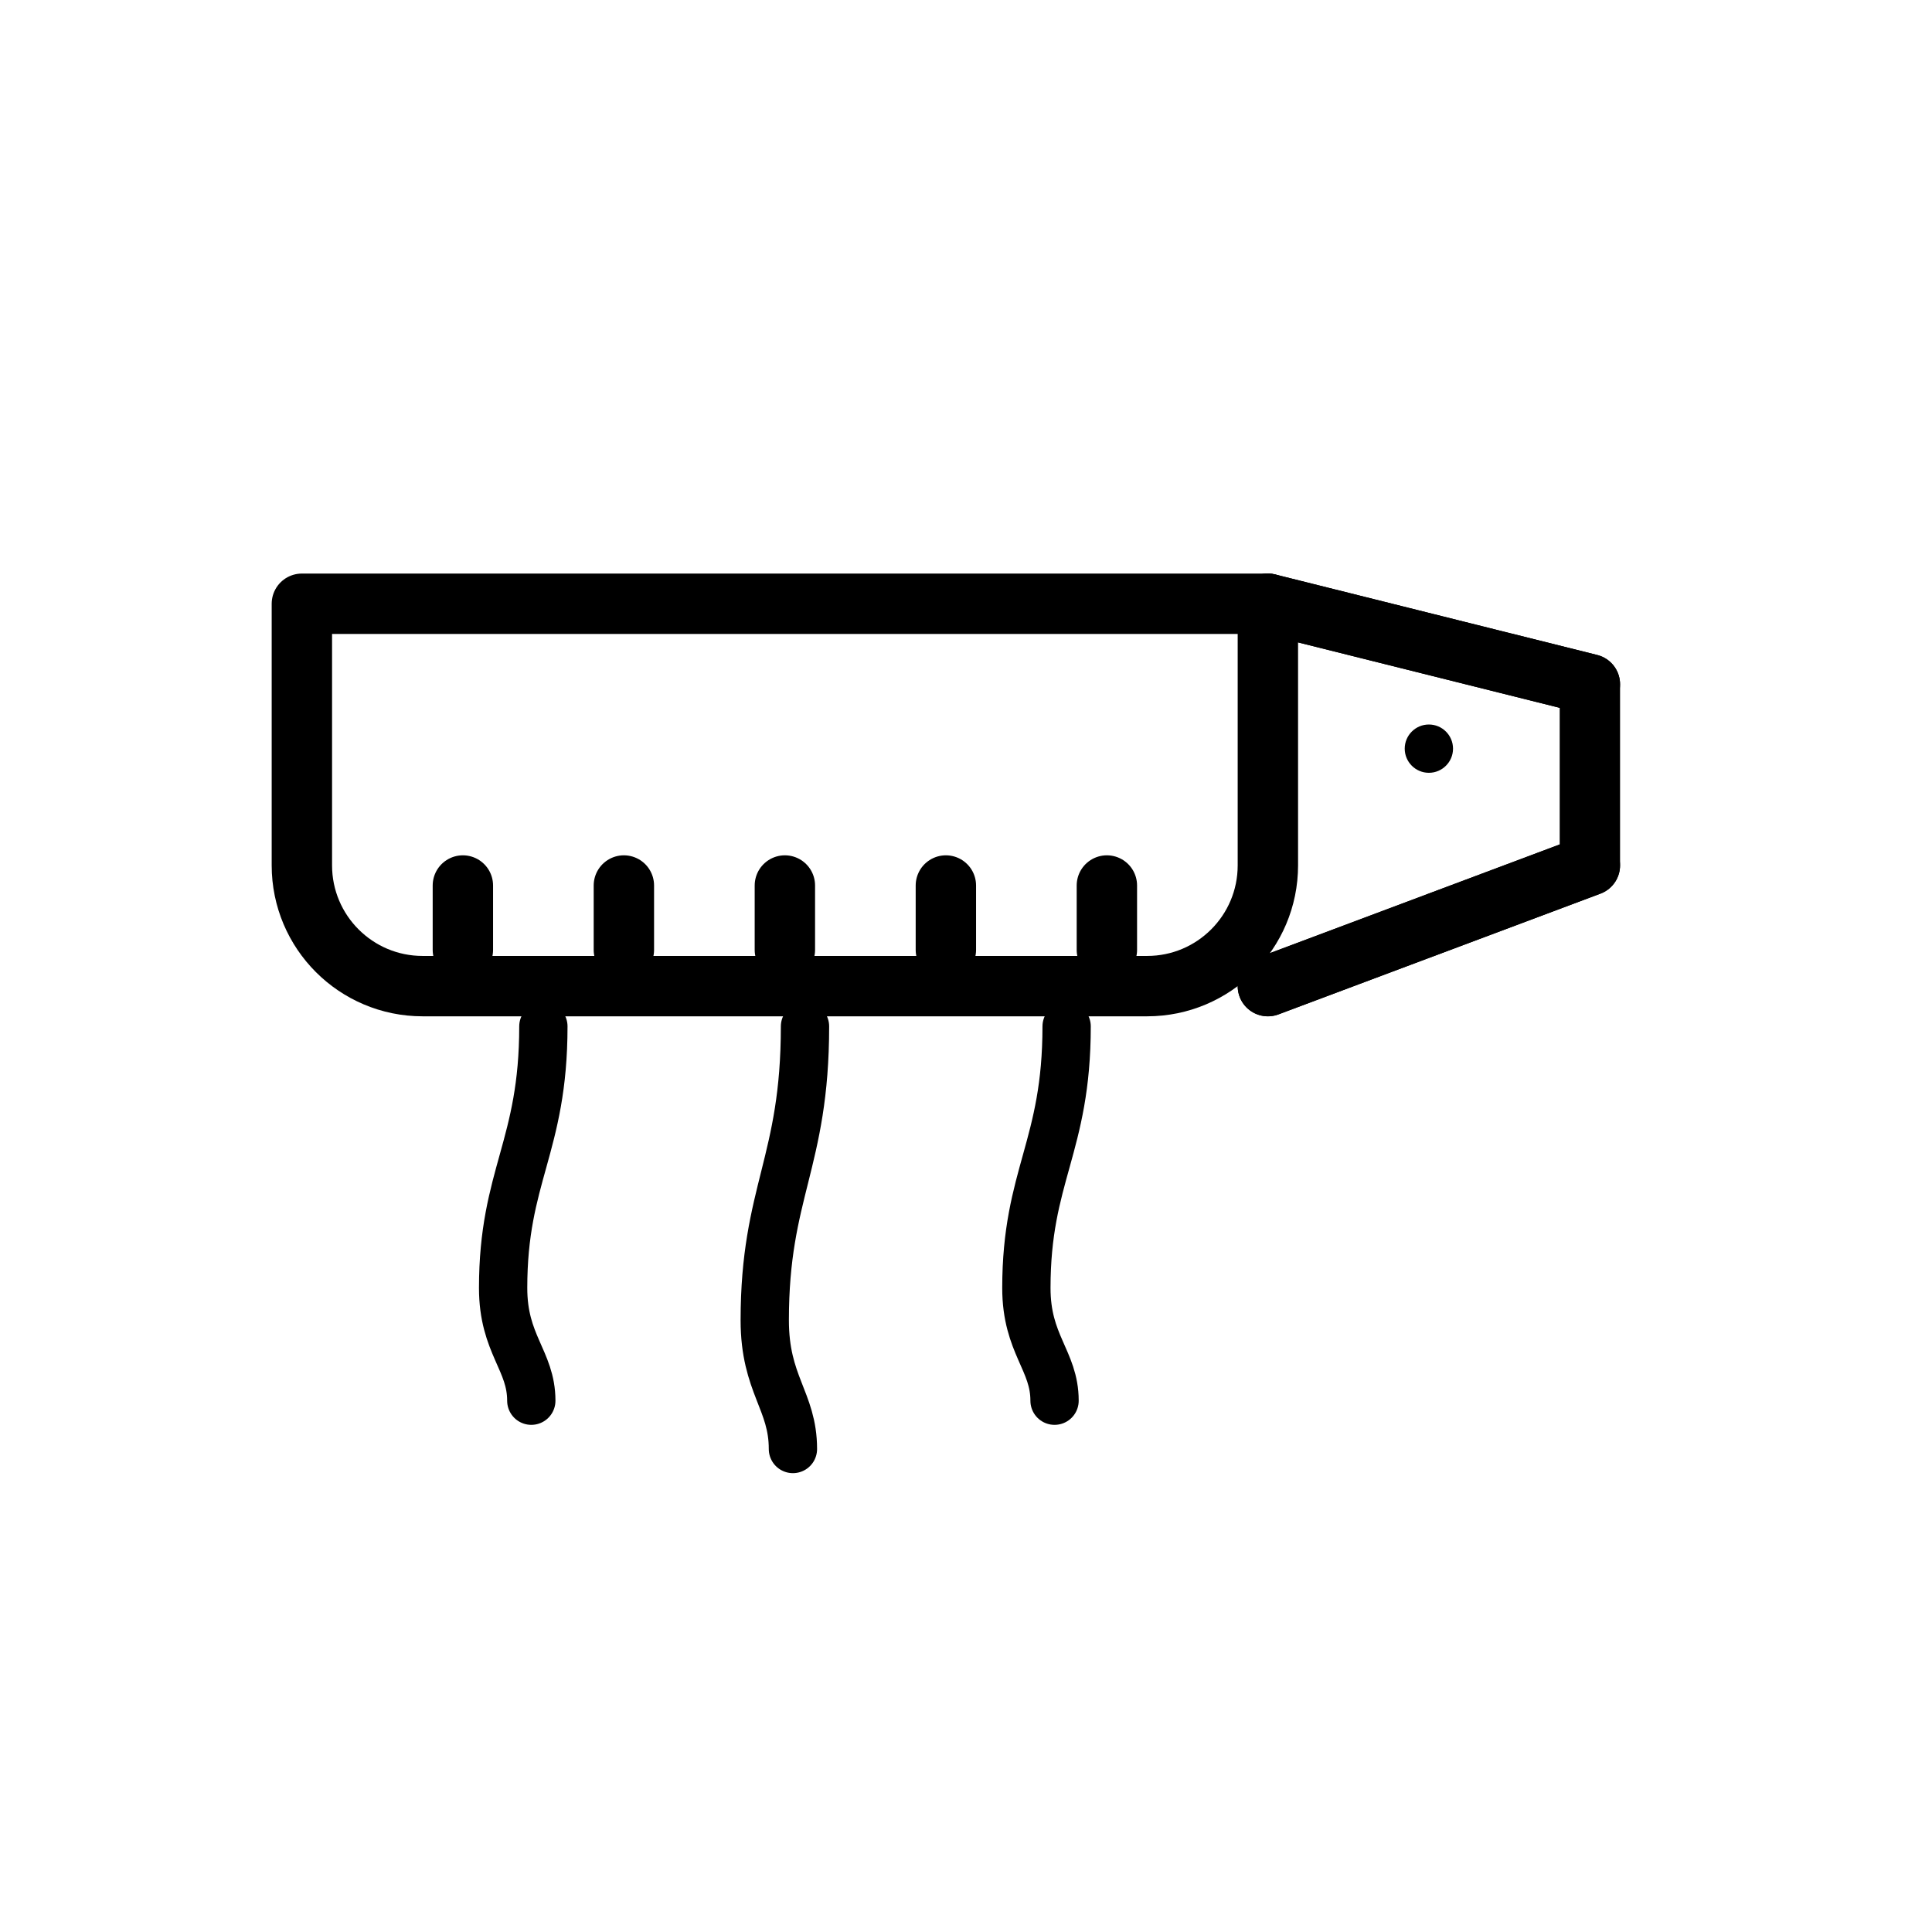
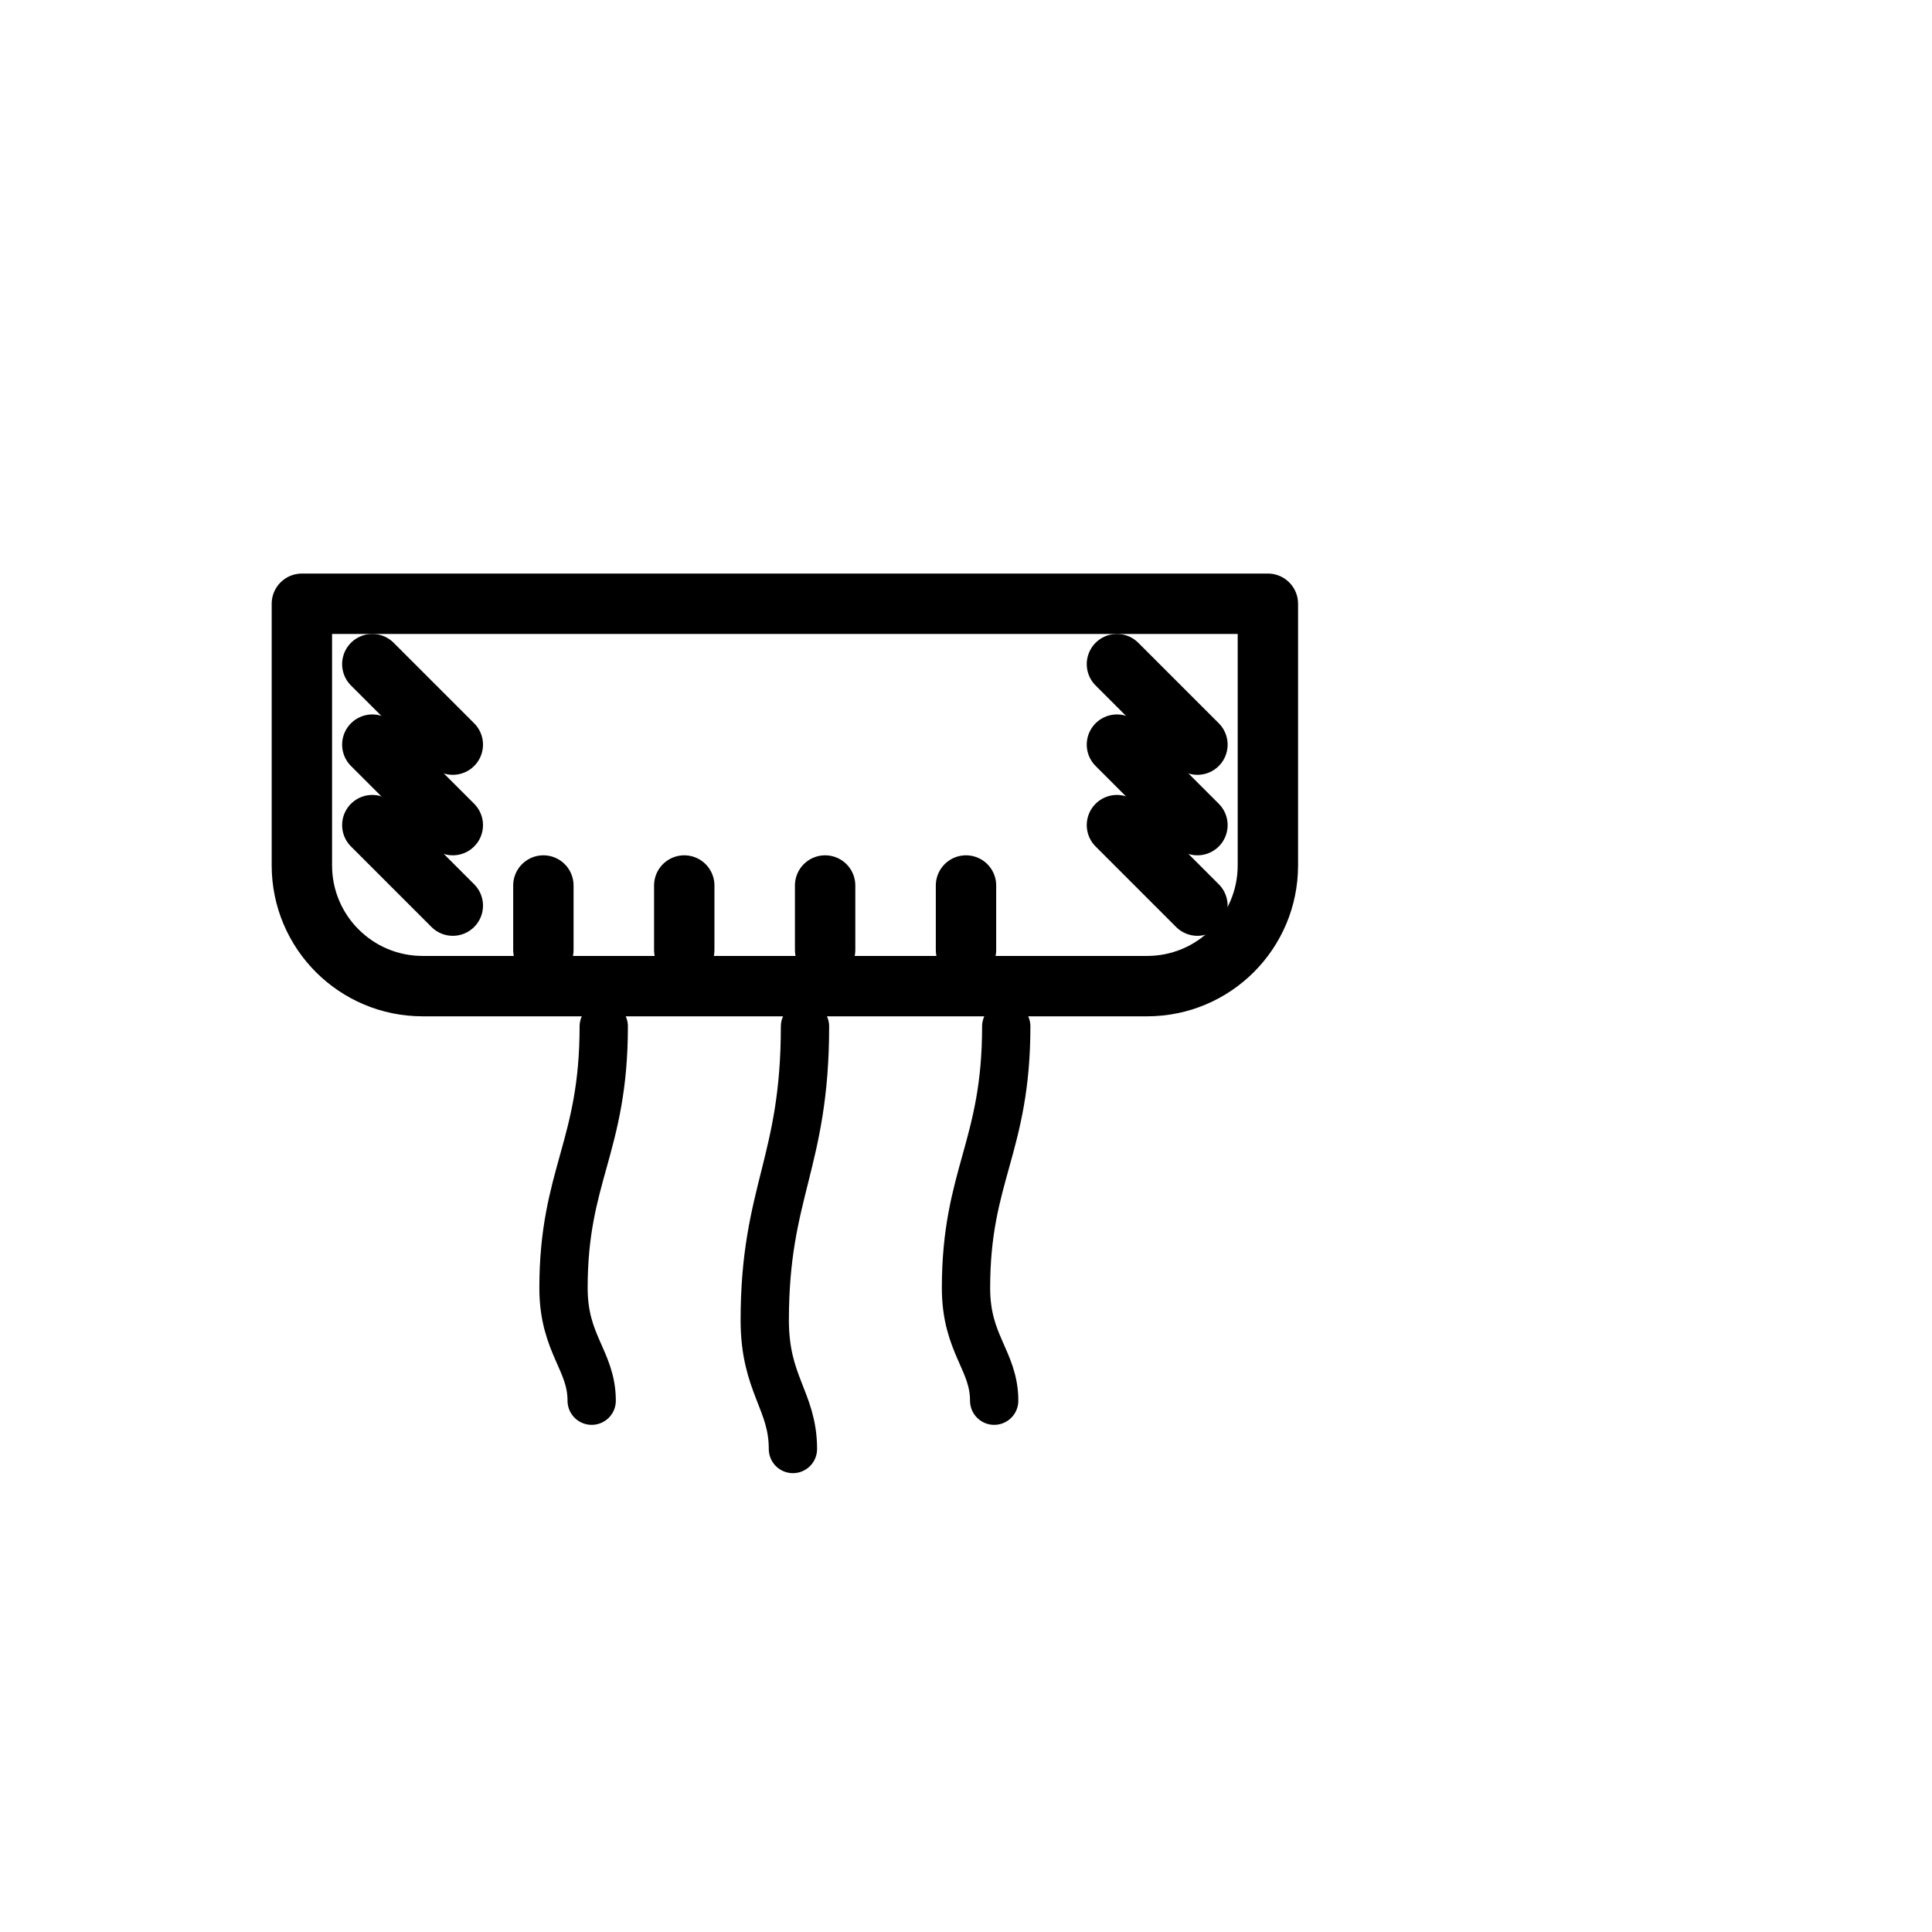
<svg xmlns="http://www.w3.org/2000/svg" version="1.1" viewBox="0 0 960 960" xml:space="preserve">
  <g fill="none" stroke="#000000" stroke-width="30" stroke-linecap="round" stroke-linejoin="round">
    <path d="M150,300 h480 v130 a60,60 0 0 1 -60,60 H210 a60,60 0 0 1 -60,-60 Z" />
-     <path d="M630,300 L790,340 L790,430 L630,490" />
-     <line x1="630" y1="300" x2="790" y2="340" />
-     <line x1="630" y1="490" x2="790" y2="430" />
-     <circle cx="710" cy="372" r="12" fill="#000000" stroke="none" />
-     <line x1="230" y1="440" x2="230" y2="472" />
-     <line x1="310" y1="440" x2="310" y2="472" />
-     <line x1="390" y1="440" x2="390" y2="472" />
-     <line x1="470" y1="440" x2="470" y2="472" />
-     <line x1="550" y1="440" x2="550" y2="472" />
-     <path d="M270,510 C270,570 250,584 250,640 C250,668 264,676 264,696" stroke-width="24" />
+     <line x1="185" y1="330" x2="225" y2="370" />
+     <line x1="185" y1="370" x2="225" y2="410" />
+     <line x1="185" y1="410" x2="225" y2="450" />
+     <line x1="555" y1="330" x2="595" y2="370" />
+     <line x1="555" y1="370" x2="595" y2="410" />
+     <line x1="555" y1="410" x2="595" y2="450" />
+     <line x1="270" y1="440" x2="270" y2="472" />
+     <line x1="340" y1="440" x2="340" y2="472" />
+     <line x1="410" y1="440" x2="410" y2="472" />
+     <line x1="480" y1="440" x2="480" y2="472" />
+     <path d="M300,510 C300,570 280,584 280,640 C280,668 294,676 294,696" stroke-width="24" />
    <path d="M400,510 C400,578 380,592 380,656 C380,688 394,696 394,720" stroke-width="24" />
-     <path d="M530,510 C530,570 510,584 510,640 C510,668 524,676 524,696" stroke-width="24" />
+     <path d="M500,510 C500,570 480,584 480,640 C480,668 494,676 494,696" stroke-width="24" />
  </g>
</svg>
